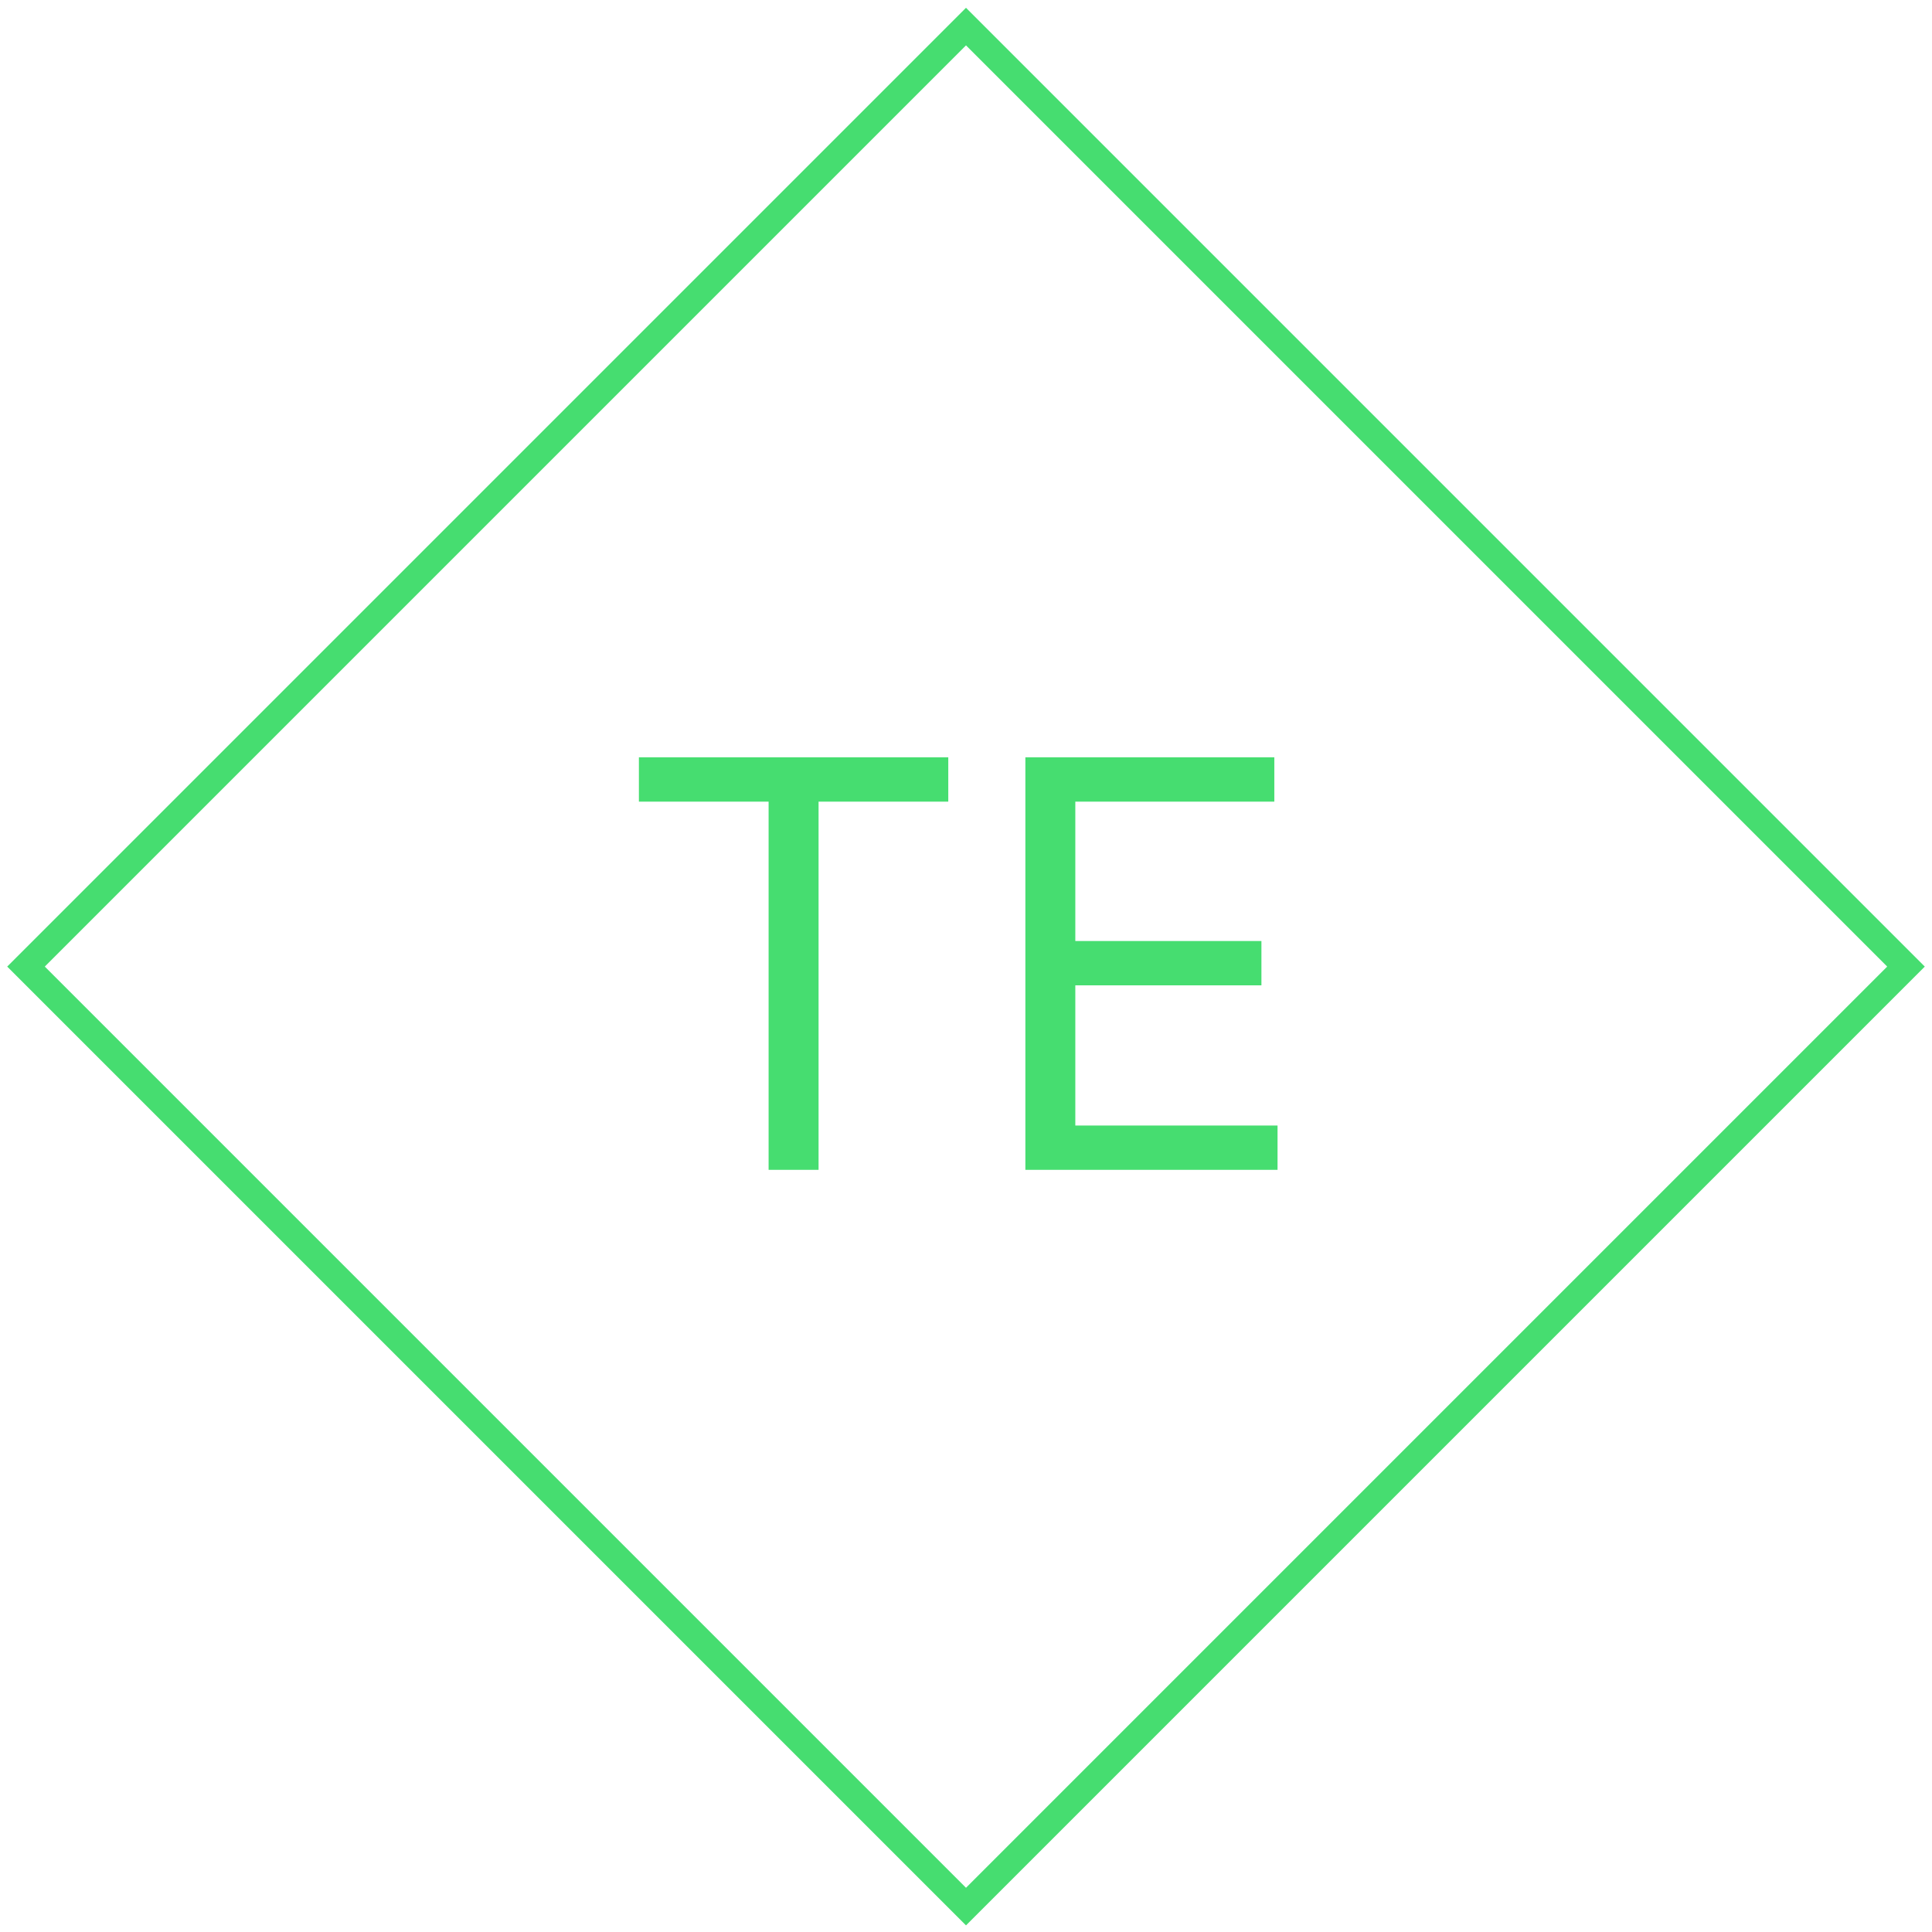
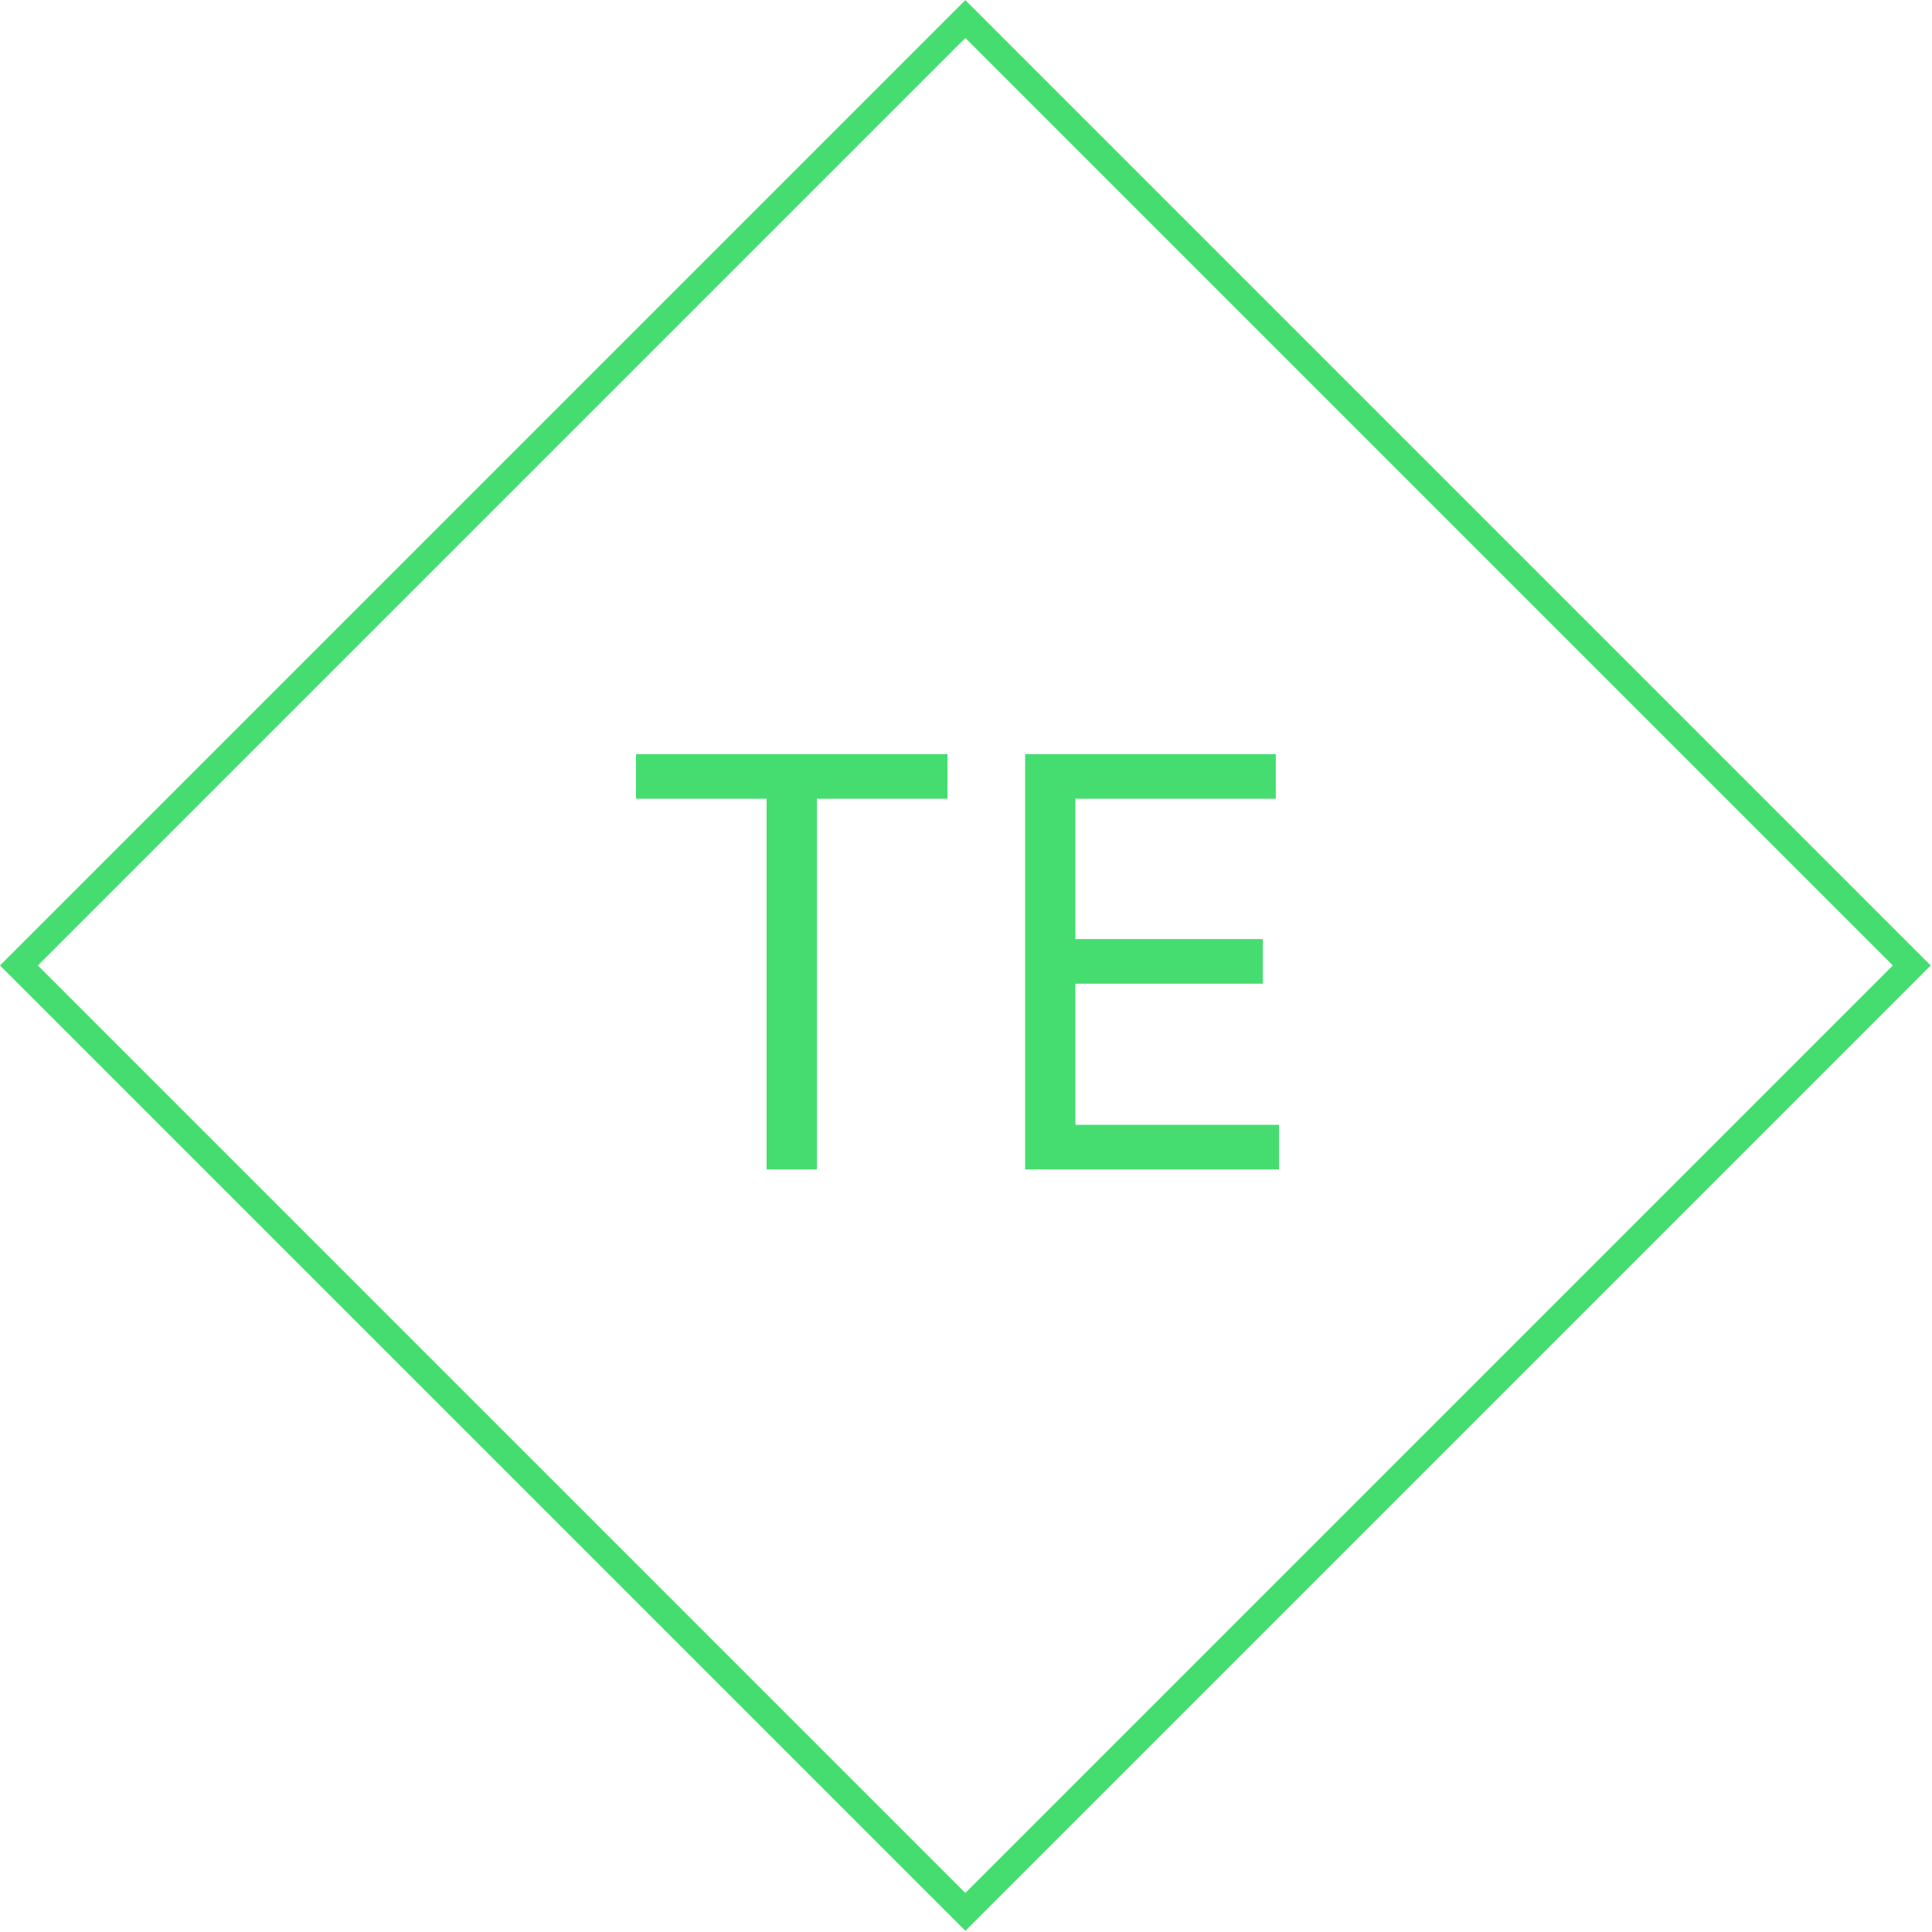
- <svg xmlns="http://www.w3.org/2000/svg" width="218" height="218" viewBox="0 0 218 218" fill="none">
-   <path d="M72.091 90.454V85.454H107V90.454H92.364V132H86.727V90.454H72.091ZM115.699 132V85.454H143.79V90.454H121.335V106.182H142.335V111.182H121.335V127H144.153V132H115.699Z" fill="#46DD70" />
-   <rect x="109" y="3" width="150" height="150" transform="rotate(45 109 3)" stroke="#46DD70" stroke-width="3" />
+ <svg xmlns="http://www.w3.org/2000/svg" width="1014" height="1014" viewBox="0 0 1014 1014" fill="none">
+   <path d="M333.806 419.208V395.792H497.291V419.208H428.747V613.771H402.351V419.208H333.806ZM538.029 613.771V395.792H669.583V419.208H564.425V492.861H662.771V516.277H564.425V590.356H671.286V613.771H538.029Z" fill="#46DD70" />
+   <rect x="506.657" y="10" width="702.473" height="702.473" transform="rotate(45 506.657 10)" stroke="#46DD70" stroke-width="14.05" />
</svg>
